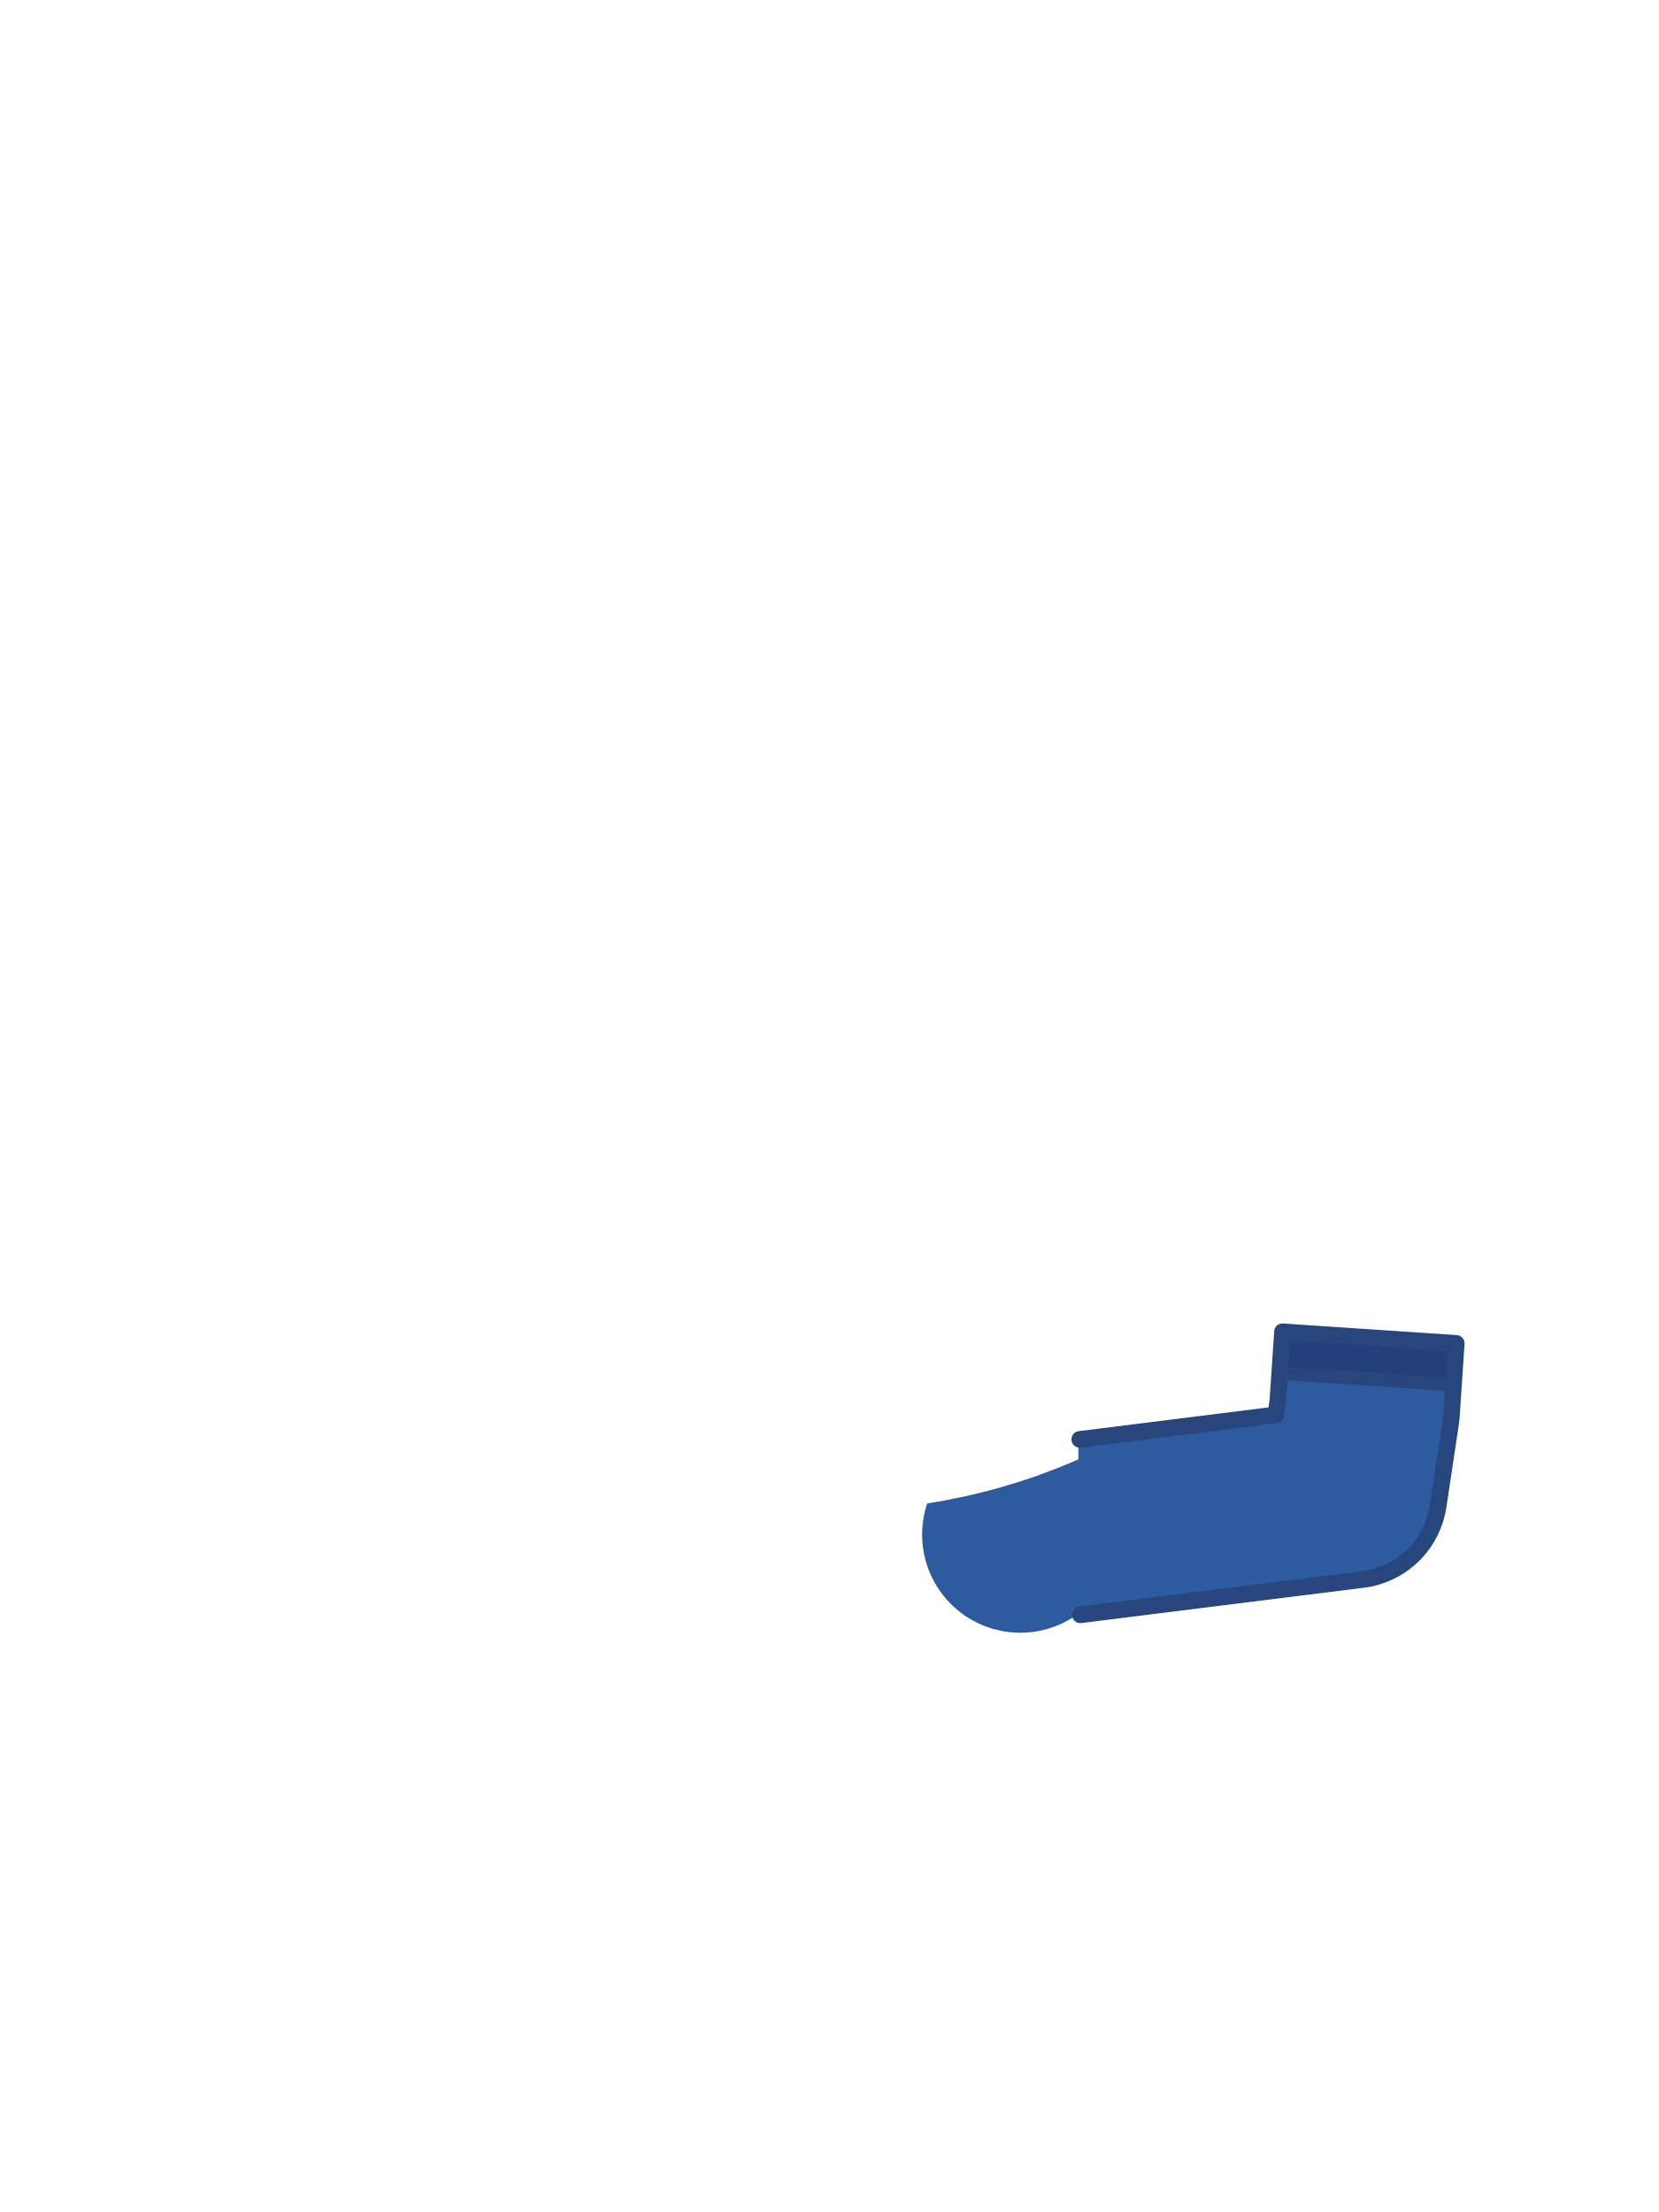
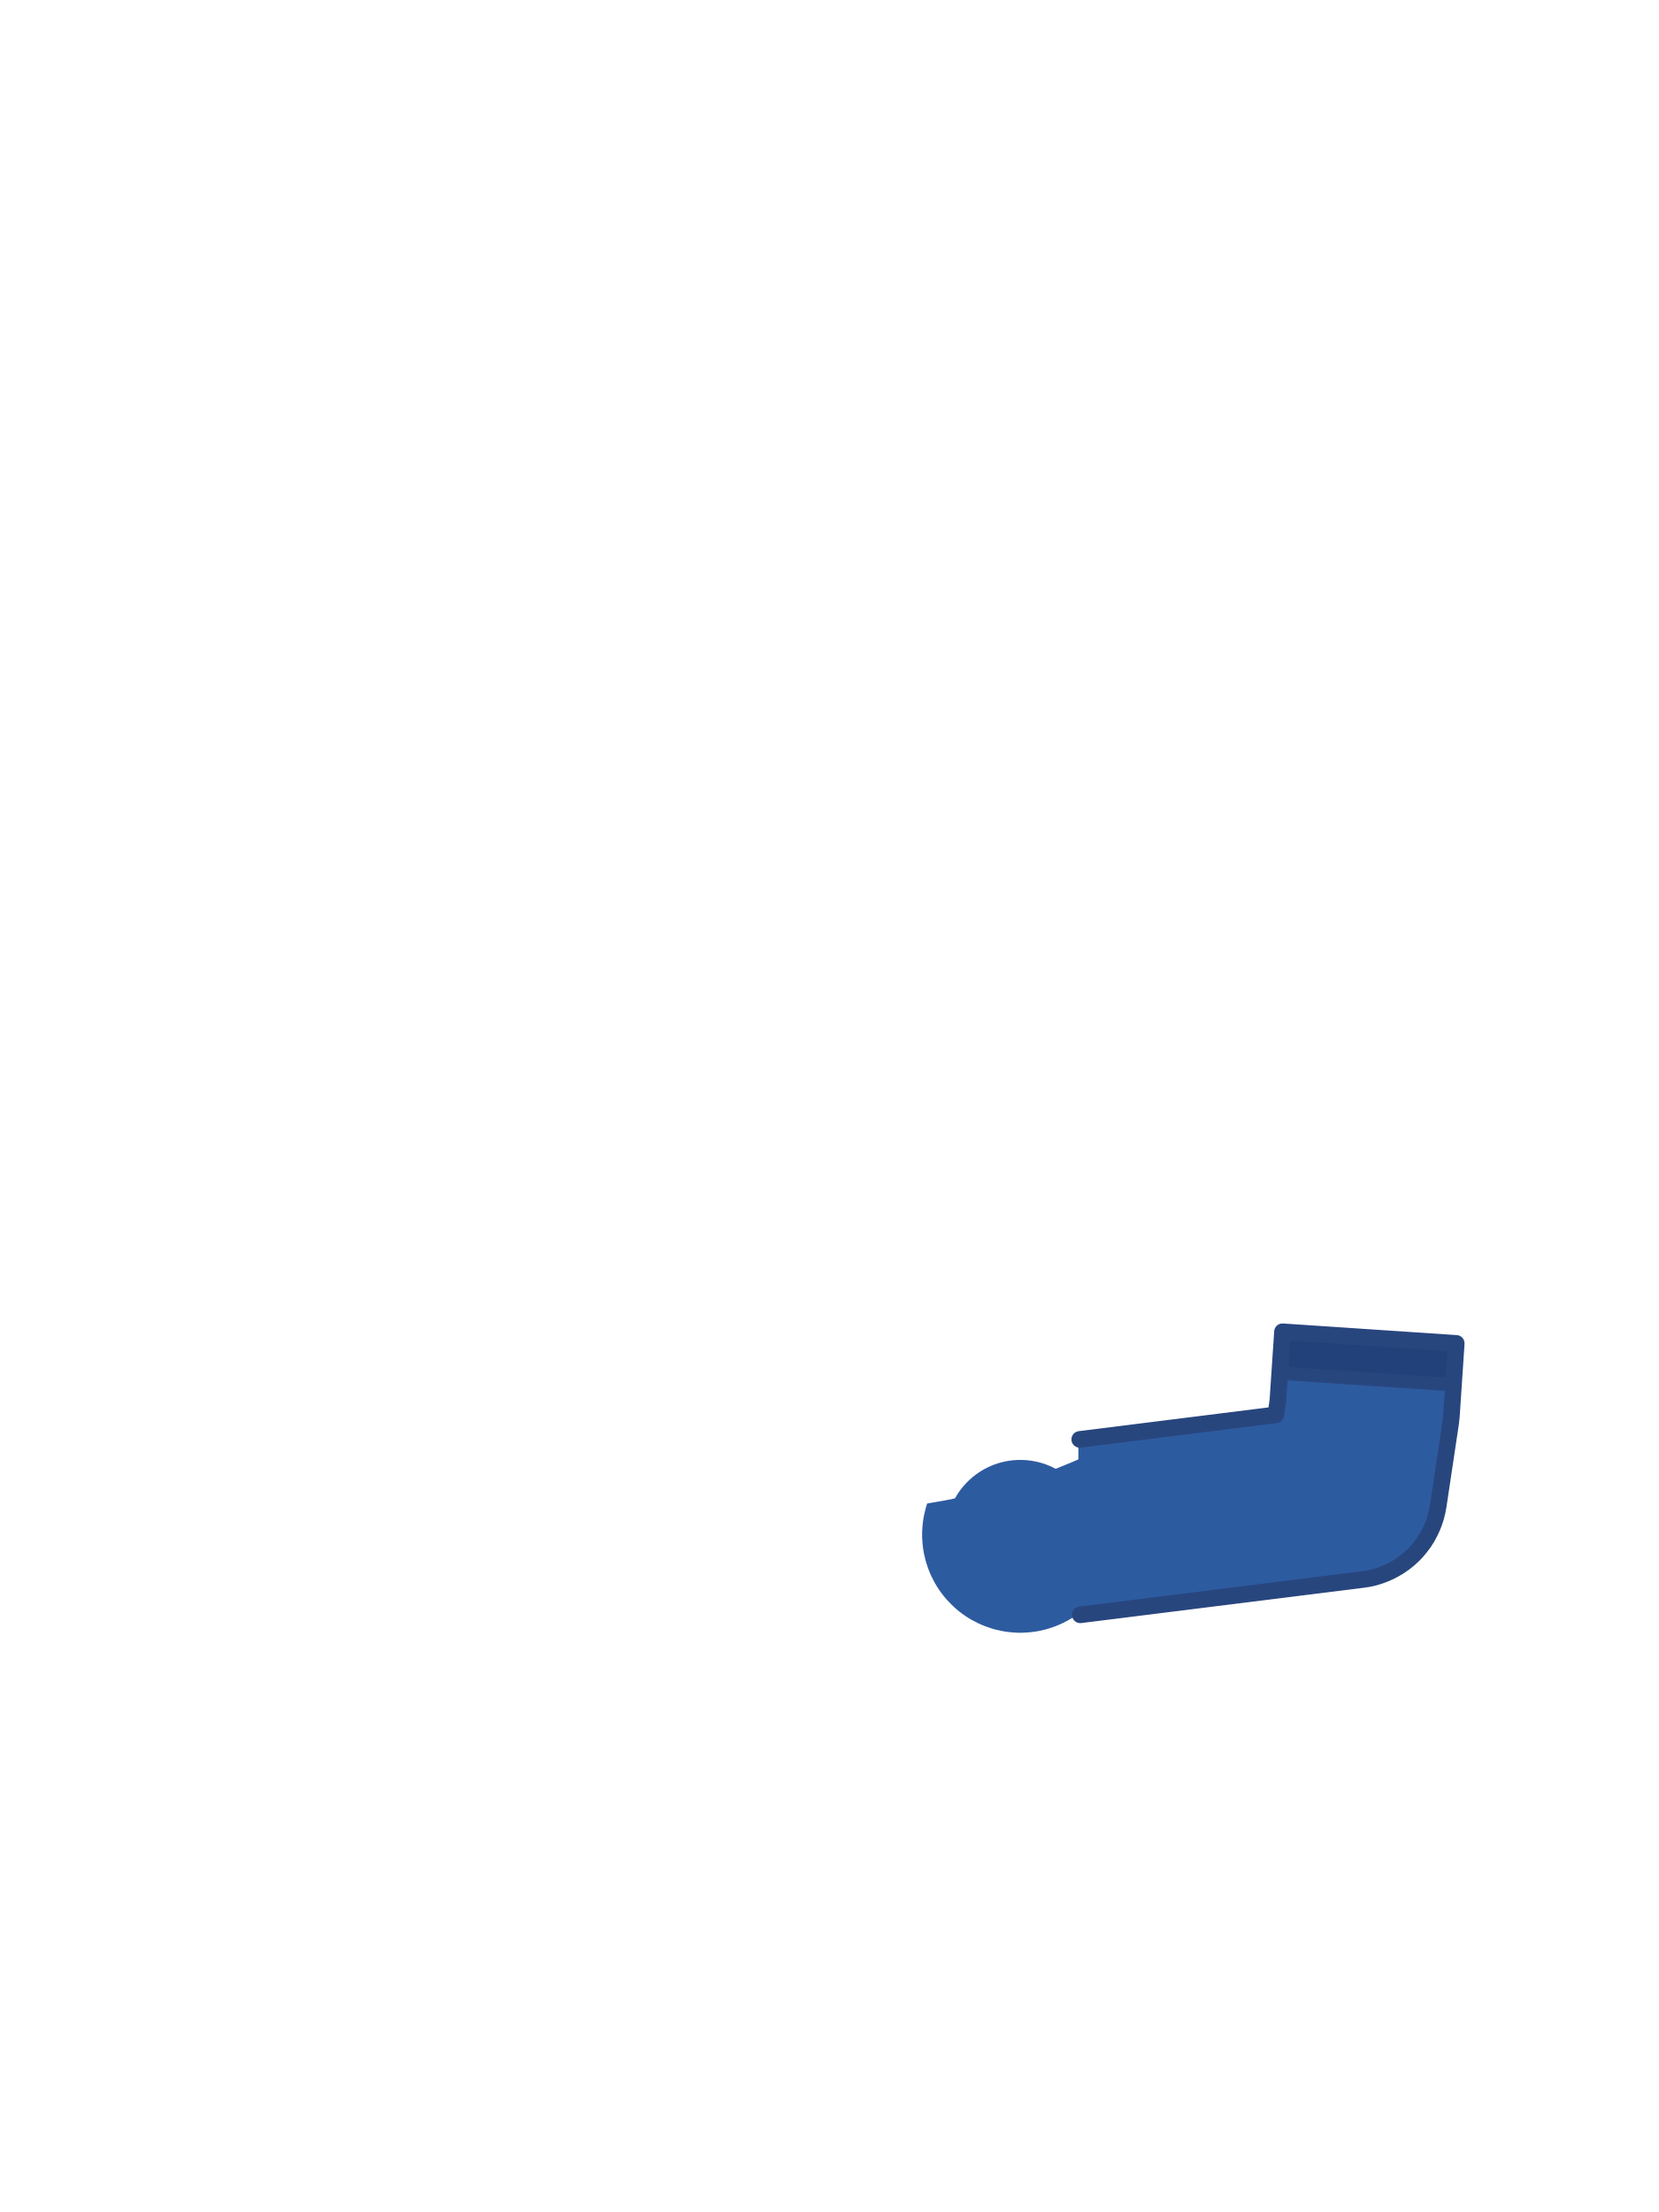
<svg xmlns="http://www.w3.org/2000/svg" viewBox="0 0 240 320">
+   <circle cx="147.6" cy="222" r="10.8" fill="#2D5BA0" />
  <path d="M 184.86 202.64 L 185.53 192.66 L 210.67 194.34 L 209.97 204.84 L 209.86 205.87 L 208.06 217.87 L 207.91 218.67 L 207.71 219.47 L 207.46 220.24 L 207.16 221 L 206.81 221.74 L 206.42 222.46 L 205.98 223.15 L 205.49 223.8 L 204.97 224.43 L 204.4 225.02 L 203.8 225.57 L 203.16 226.08 L 202.49 226.55 L 201.79 226.97 L 201.07 227.35 L 200.32 227.68 L 199.55 227.96 L 198.77 228.2 L 197.97 228.38 L 197.16 228.5 L 155.66 233.69 L 155.49 233.81 L 155.2 234 L 154.9 234.18 L 154.6 234.36 L 154.29 234.52 L 153.98 234.68 L 153.67 234.84 L 153.35 234.98 L 153.03 235.12 L 152.71 235.25 L 152.38 235.37 L 152.05 235.48 L 151.72 235.59 L 151.39 235.69 L 151.05 235.77 L 150.71 235.85 L 150.37 235.93 L 150.03 235.99 L 149.68 236.05 L 149.34 236.09 L 148.99 236.13 L 148.64 236.16 L 148.3 236.18 L 147.95 236.2 L 147.6 236.2 L 147.25 236.2 L 146.9 236.18 L 146.56 236.16 L 146.21 236.13 L 145.86 236.09 L 145.52 236.05 L 145.17 235.99 L 144.83 235.93 L 144.49 235.85 L 144.15 235.77 L 143.81 235.69 L 143.48 235.59 L 143.15 235.48 L 142.82 235.37 L 142.49 235.25 L 142.17 235.12 L 141.85 234.98 L 141.53 234.84 L 141.22 234.68 L 140.91 234.52 L 140.6 234.36 L 140.3 234.18 L 140 234 L 139.71 233.81 L 139.42 233.61 L 139.14 233.41 L 138.86 233.19 L 138.59 232.98 L 138.32 232.75 L 138.06 232.52 L 137.81 232.28 L 137.56 232.04 L 137.32 231.79 L 137.08 231.54 L 136.85 231.28 L 136.62 231.01 L 136.41 230.74 L 136.19 230.46 L 135.99 230.18 L 135.79 229.89 L 135.6 229.6 L 135.42 229.3 L 135.24 229 L 135.08 228.69 L 134.92 228.38 L 134.76 228.07 L 134.62 227.75 L 134.48 227.43 L 134.35 227.11 L 134.23 226.78 L 134.12 226.45 L 134.01 226.12 L 133.91 225.79 L 133.83 225.45 L 133.75 225.11 L 133.67 224.77 L 133.61 224.43 L 133.55 224.08 L 133.51 223.74 L 133.47 223.39 L 133.44 223.04 L 133.42 222.7 L 133.4 222.35 L 133.4 222 L 133.4 221.65 L 133.42 221.3 L 133.44 220.96 L 133.47 220.61 L 133.51 220.26 L 133.55 219.92 L 133.61 219.57 L 133.67 219.23 L 133.75 218.89 L 133.83 218.55 L 133.91 218.21 L 134.01 217.88 L 134.12 217.55 L 134.13 217.5 L 136.7 217.06 L 136.74 217.05 L 139.44 216.5 L 139.48 216.5 L 142.15 215.87 L 142.19 215.86 L 144.84 215.15 L 144.88 215.13 L 147.49 214.34 L 147.54 214.33 L 150.12 213.46 L 150.16 213.44 L 152.7 212.49 L 152.74 212.48 L 155.25 211.45 L 155.29 211.43 L 156 211.12 L 156 208.25 L 184.56 204.68 Z" fill="#2D5BA0" />
  <path d="M 185.53 192.66 L 197.98 193.49 L 210.67 194.34 L 210.27 200.32 L 185.13 198.65 Z" fill="#22407A" />
  <path d="M 185.33 198.66 L 210.07 200.31" fill="none" stroke="#28467E" stroke-width="1.92" stroke-linecap="round" />
  <path d="M 184.86 202.64 L 185.53 192.66 L 210.67 194.34 L 209.97 204.84 L 209.86 205.87 L 208.06 217.87 L 207.91 218.67 L 207.71 219.47 L 207.46 220.24 L 207.16 221 L 206.81 221.74 L 206.42 222.46 L 205.98 223.15 L 205.49 223.8 L 204.97 224.43 L 204.4 225.02 L 203.8 225.57 L 203.16 226.08 L 202.49 226.55 L 201.79 226.97 L 201.07 227.35 L 200.32 227.68 L 199.55 227.96 L 198.77 228.2 L 197.97 228.38 L 197.16 228.5 L 156.28 233.61 M 156.2 208.23 L 184.56 204.68 L 184.86 202.64" fill="none" stroke="#28467E" stroke-width="2.4" stroke-linecap="round" stroke-linejoin="round" />
</svg>
